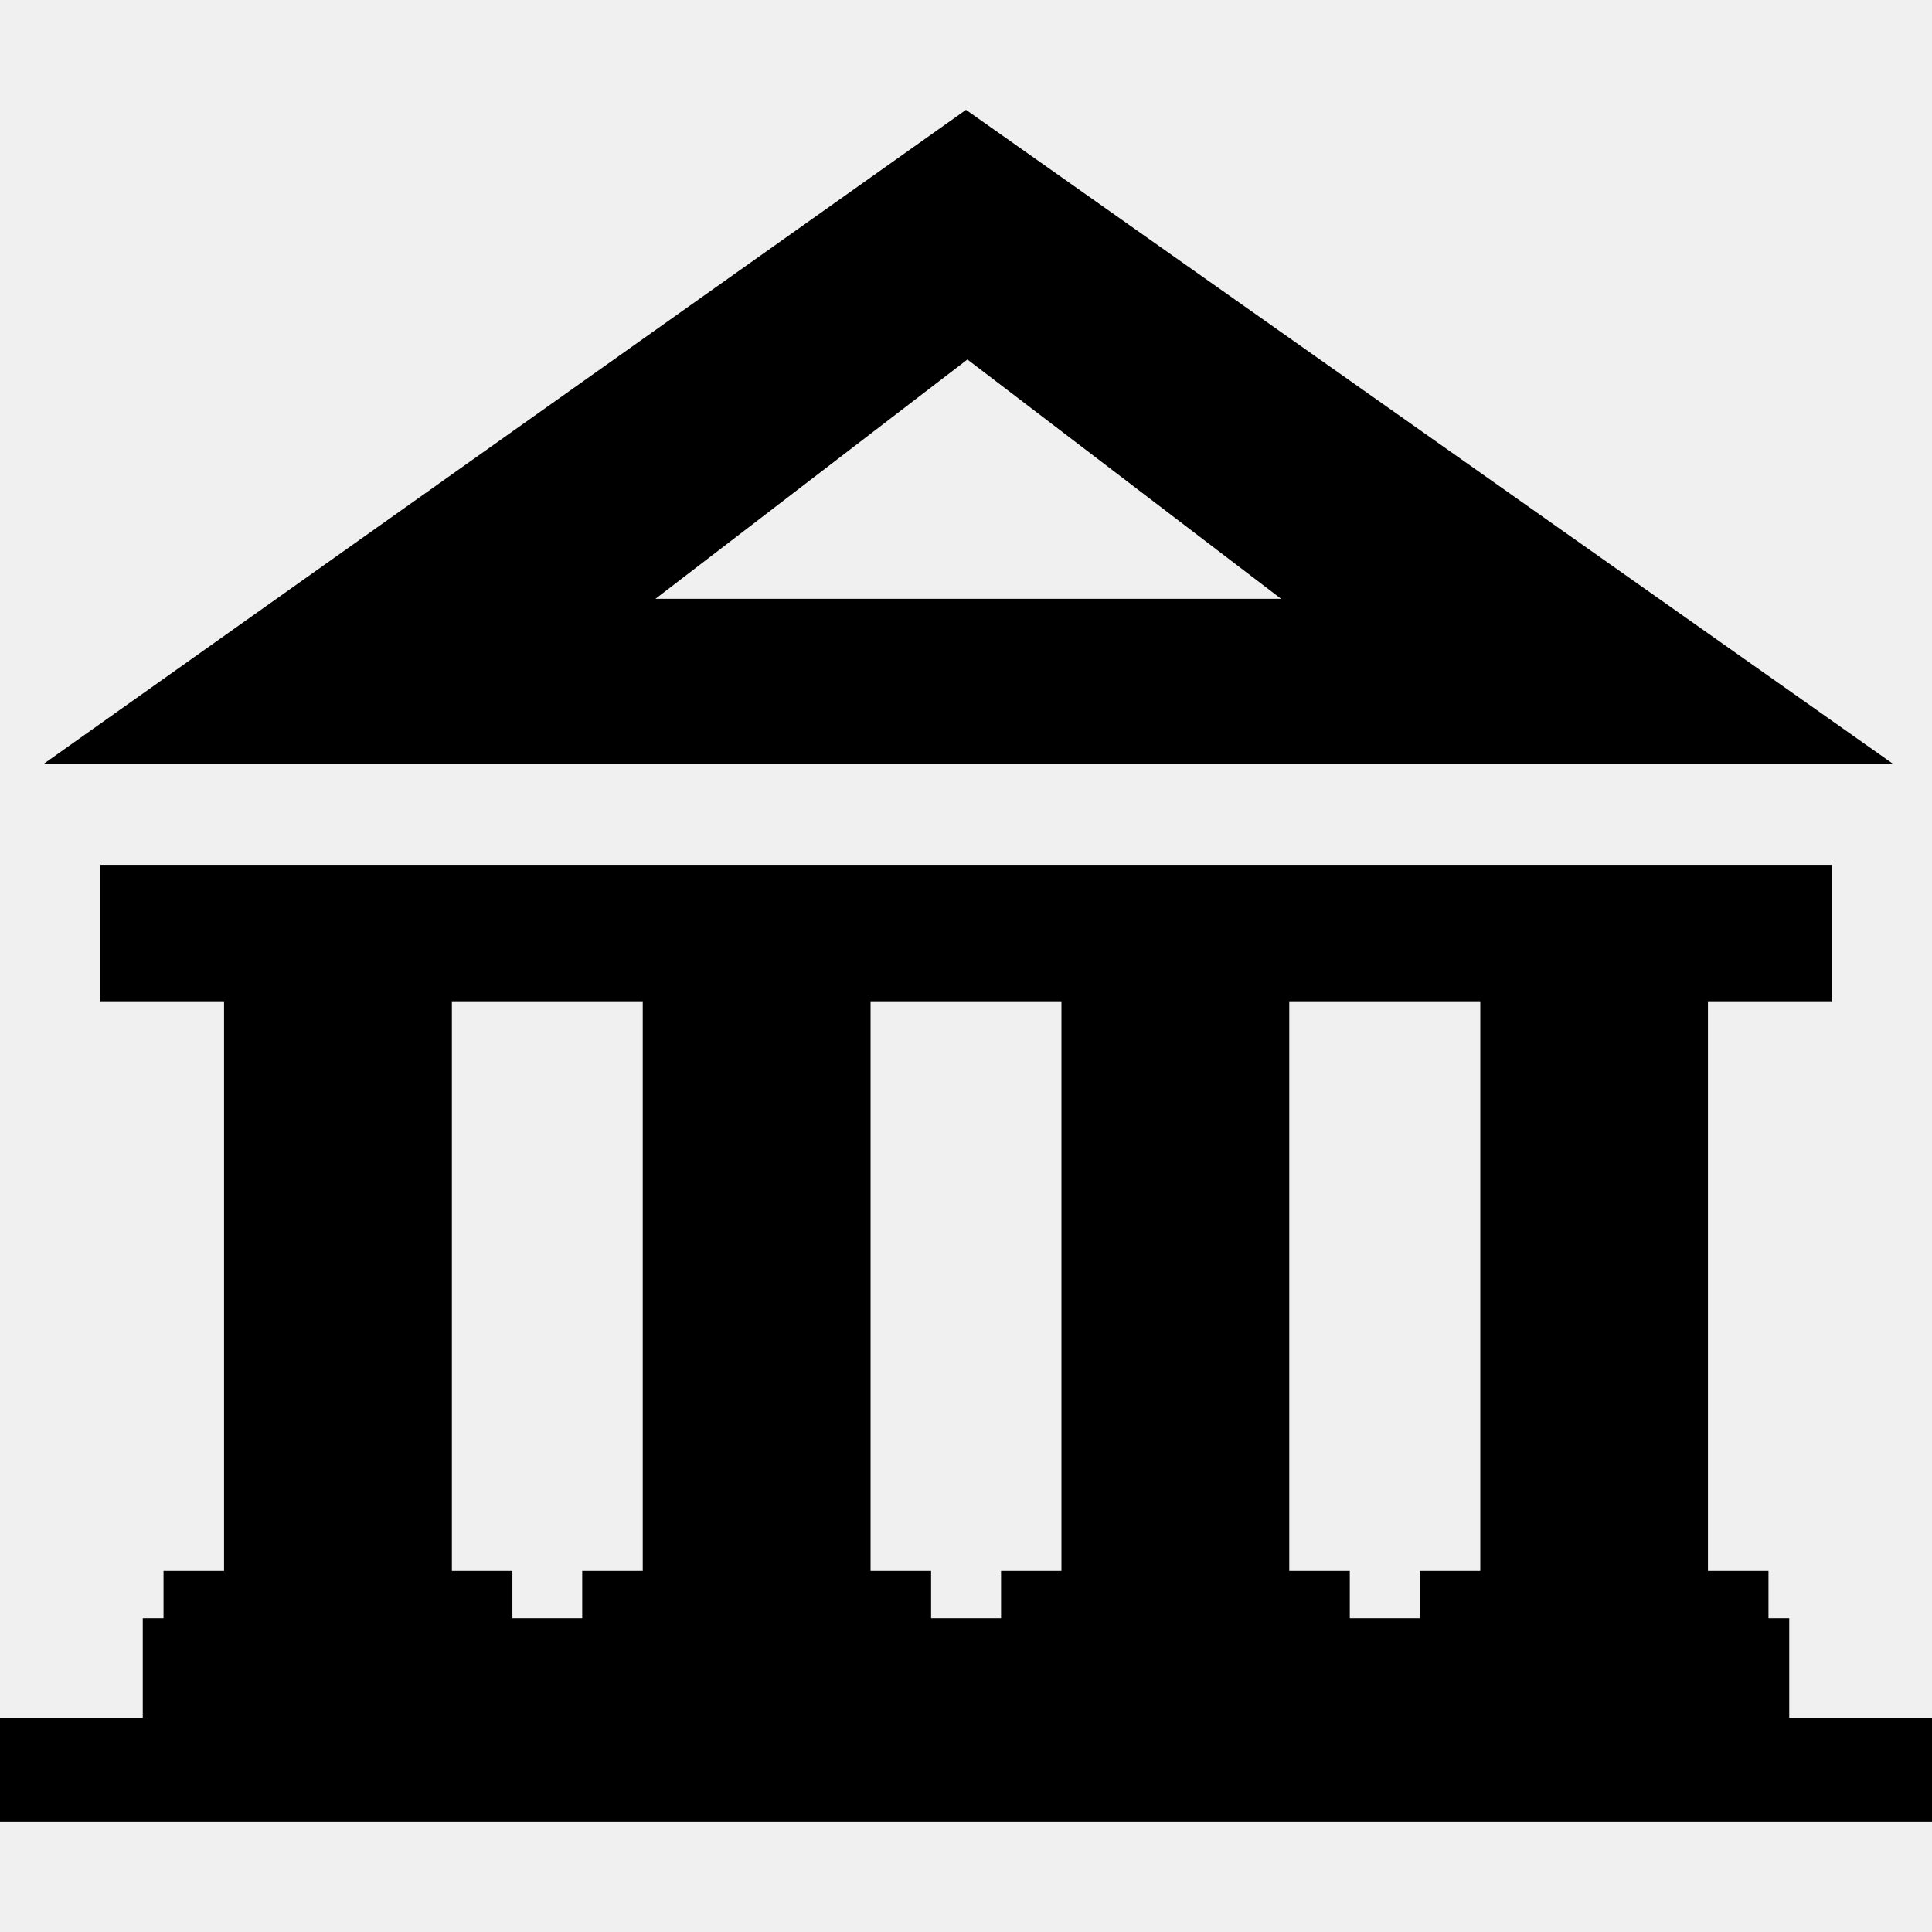
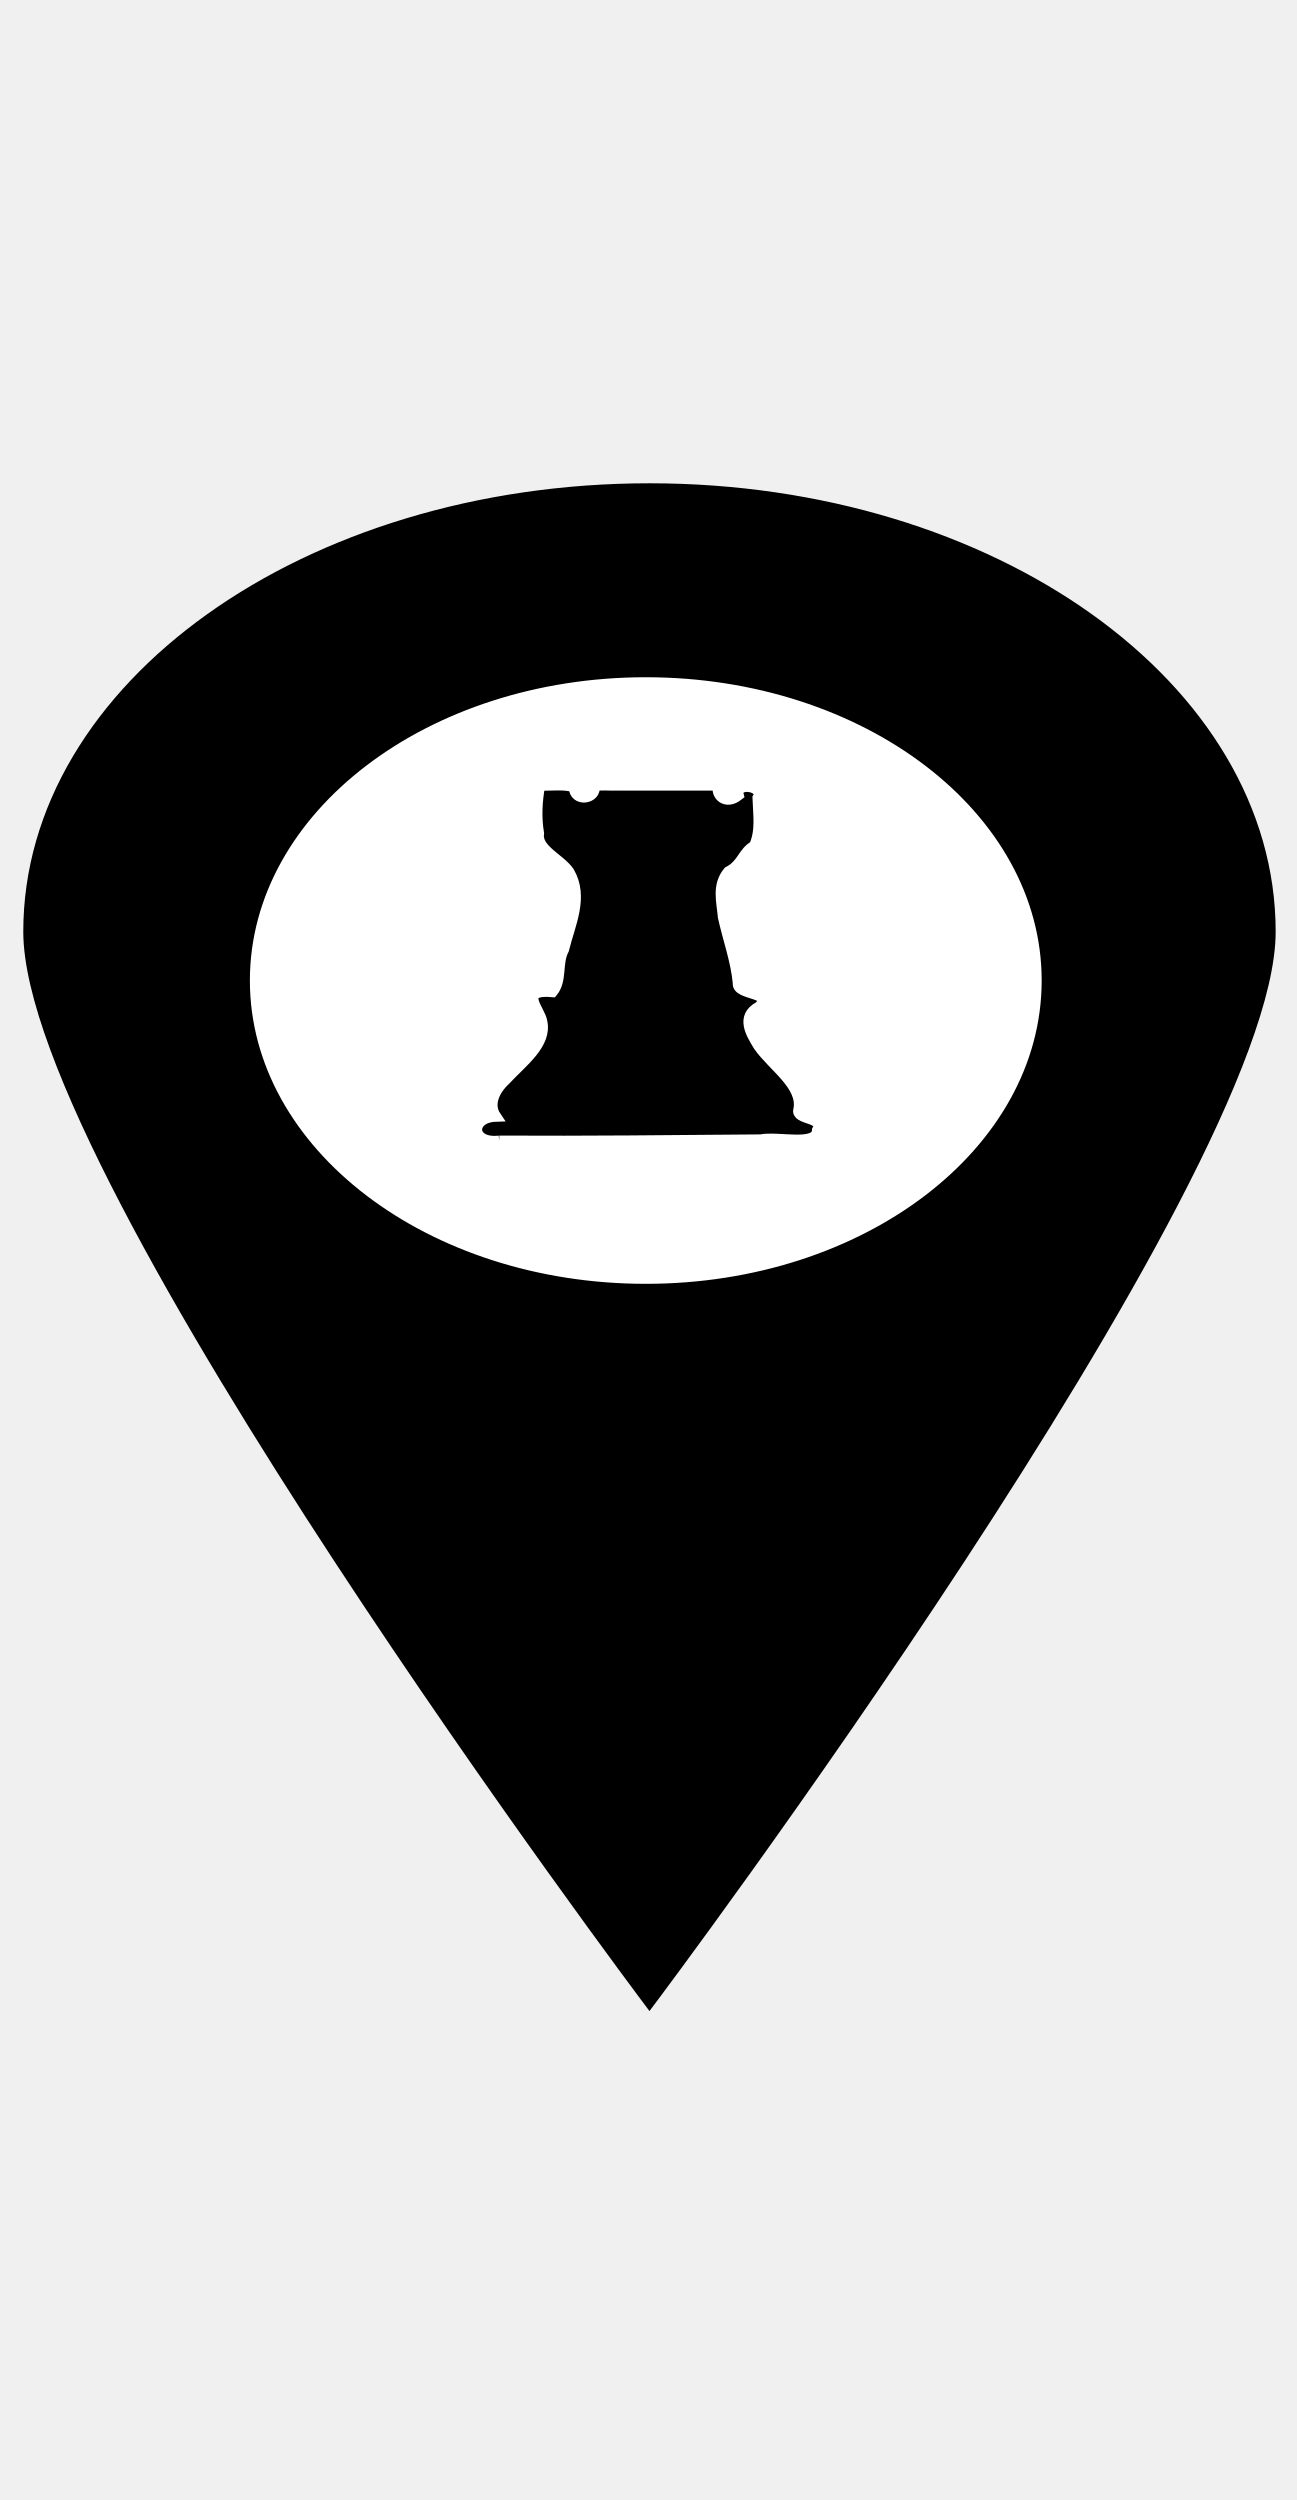
- <svg xmlns="http://www.w3.org/2000/svg" version="1.1" id="Layer_1" x="0px" y="0px" viewBox="0 0 122.88 108.91" width="40px" height="40px" style="enable-background:new 0 0 122.88 108.91" xml:space="preserve">
-   <style type="text/css">.st0{fill-rule:evenodd;clip-rule:evenodd;}</style>
+ <svg xmlns="http://www.w3.org/2000/svg" width="42" height="81" viewBox="0 0 182 221">
  <g>
-     <path class="st0" d="M2.79,41.59L61.44,0l58.95,41.59L2.79,41.59L2.79,41.59z M0,102.28h9.08v-6.33h1.32v-3.02l3.85,0V56.7H6.38 v-8.68h110.11v8.68h-7.86v36.23h3.85v3.02l1.32,0v6.33h9.08v6.63H0V102.28L0,102.28z M32.59,95.95h4.44v-3.02l3.85,0V56.7H28.74 v36.23h3.85V95.95L32.59,95.95L32.59,95.95z M59.22,95.95h4.45v-3.02l3.84,0V56.7H55.37v36.23h3.85V95.95L59.22,95.95L59.22,95.95z M85.85,95.95h4.45v-3.02l3.85,0V56.7H82v36.23h3.85V95.95L85.85,95.95L85.85,95.95z M41.69,31.1l19.84-15.22L81.48,31.1H41.69 L41.69,31.1z" />
+     <rect fill="none" id="canvas_background" height="83" width="44" y="-1" x="-1" />
+     <g display="none" id="canvasGrid">
+       <rect fill="url(#gridpattern)" stroke-width="0" y="0" x="0" height="100%" width="100%" id="svg_2" />
+     </g>
+   </g>
+   <g>
+     <path id="svg_1" d="m91.186,3.603c-48.139,0 -87.167,27.851 -87.167,62.205c0,34.362 87.167,150.295 87.167,150.295s87.167,-115.933 87.167,-150.295c0,-34.354 -39.016,-62.205 -87.167,-62.205zm0,91.93c-23,0 -41.654,-13.304 -41.654,-29.726s18.654,-29.726 41.654,-29.726s41.654,13.312 41.654,29.726s-18.654,29.726 -41.654,29.726z" stroke-width="1.5" fill="#000000" stroke="#000000" />
+     <style type="text/css">
+    
+ 	.st0{fill-rule:evenodd;clip-rule:evenodd;fill:#A60D0D;}
+ 	.st1{fill-rule:evenodd;clip-rule:evenodd;fill:#EA4335;}
+ 
+   </style>
+     <ellipse ry="41.833" rx="54.833" id="svg_20" cy="72.667" cx="90.667" stroke-width="1.5" fill="#ffffff" stroke="#ffffff" />
+     <style transform="matrix(0.3594013,0,0,0.3594013,0,0) " type="text/css">.st0{fill-rule:evenodd;clip-rule:evenodd;}</style>
+     <path stroke="#ffffff" id="svg_10" d="m70.102,95.185c-4.087,0.482 -4.165,-3.32 -0.496,-3.441c-1.1,-1.631 -0.258,-3.632 1.368,-5.142c2.331,-2.522 5.838,-5.029 5.113,-8.186c-0.251,-1.643 -3.431,-4.588 1.499,-4.166c1.333,-1.638 0.558,-4.05 1.557,-5.931c0.873,-3.567 2.816,-7.372 0.749,-10.909c-1.303,-1.882 -4.615,-3.121 -4.259,-5.422c-0.374,-2.244 -0.25,-4.505 0.158,-6.742c1.591,0.085 3.362,-0.214 4.813,0.247c-0.011,2.172 3.213,1.691 2.826,-0.155c0.848,-0.215 2.252,-0.031 3.314,-0.092c4.722,0 9.443,0 14.165,0c-0.54,1.259 0.922,2.882 2.772,1.4c-0.506,-1.969 3.734,-1.318 2.717,0.377c0.06,2.245 0.49,4.567 -0.495,6.753c-1.604,0.873 -1.63,2.591 -3.64,3.62c-1.615,1.93 -0.903,4.262 -0.724,6.358c0.684,3.102 1.814,6.166 2.095,9.304c-0.201,1.706 5.286,1.204 2.92,3.304c-2.586,1.41 -1.072,3.79 -0.048,5.473c2.021,2.909 6.281,5.523 5.638,8.935c-0.51,1.491 3.709,0.987 2.612,2.906c-0.032,2.366 -5.525,0.845 -7.959,1.342c-12.231,0.095 -24.467,0.242 -36.698,0.167l0,0z" stroke-opacity="null" stroke-width="1.5" fill="#00000" />
  </g>
</svg>
